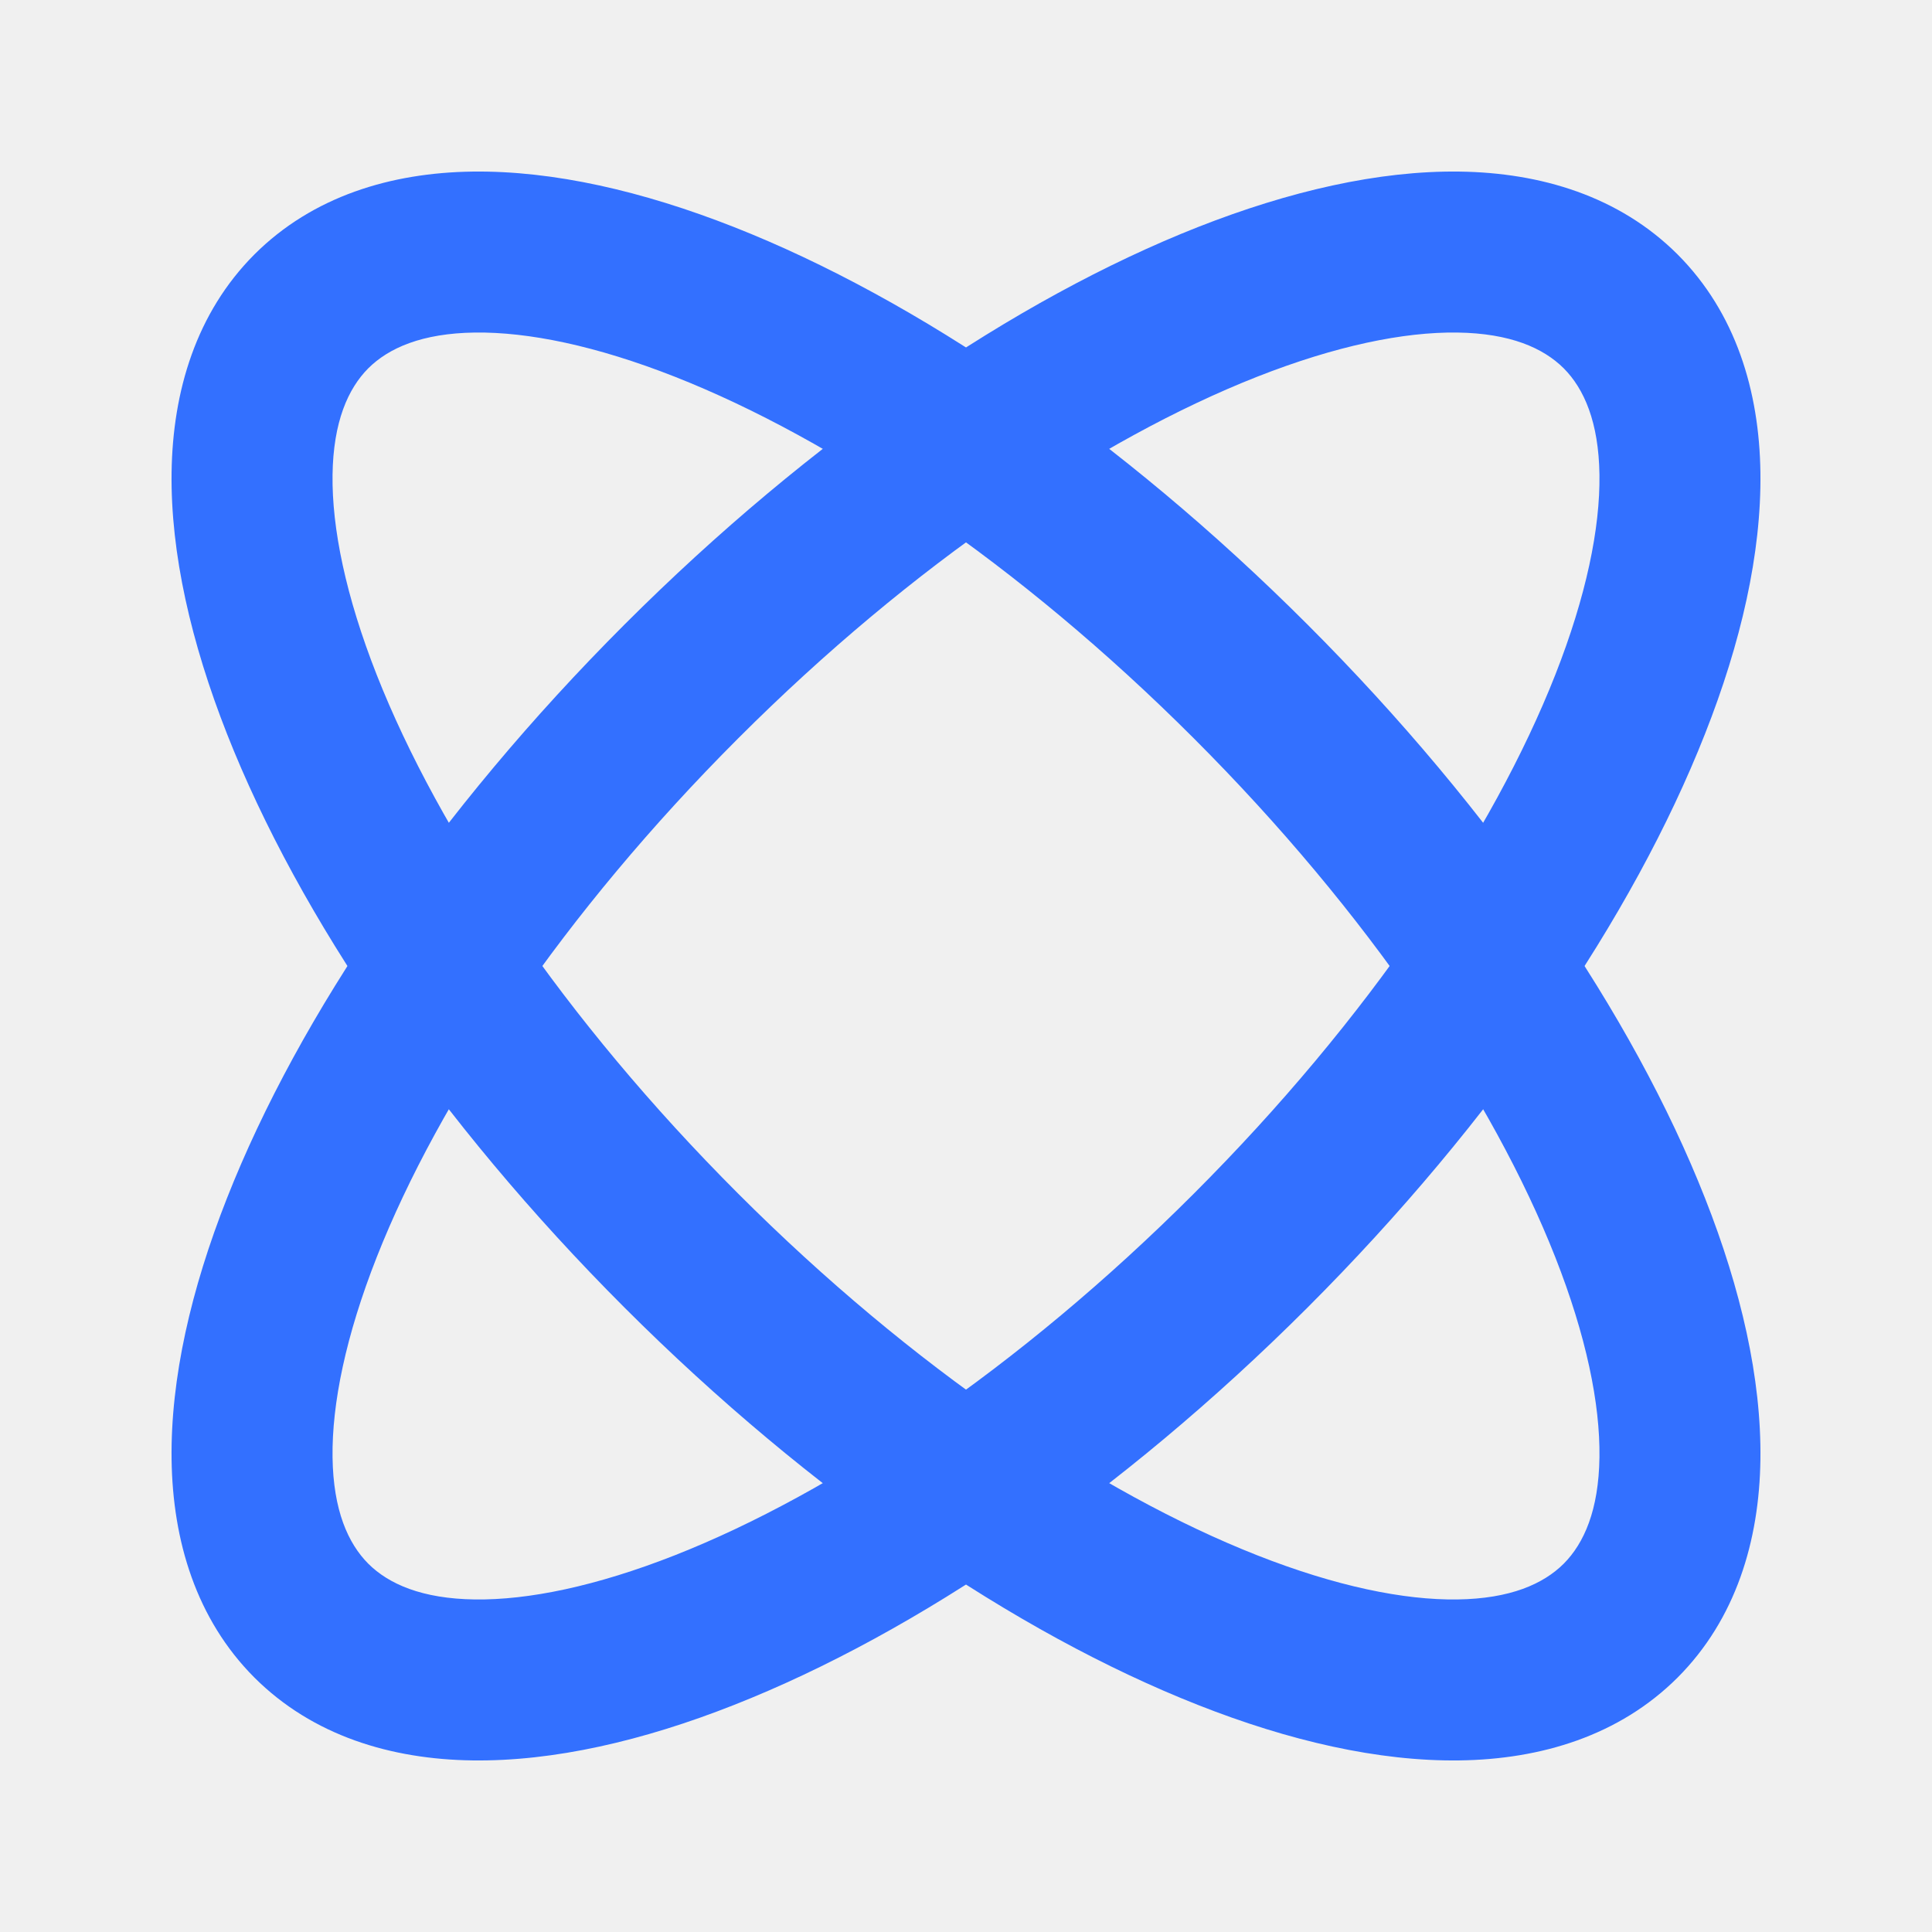
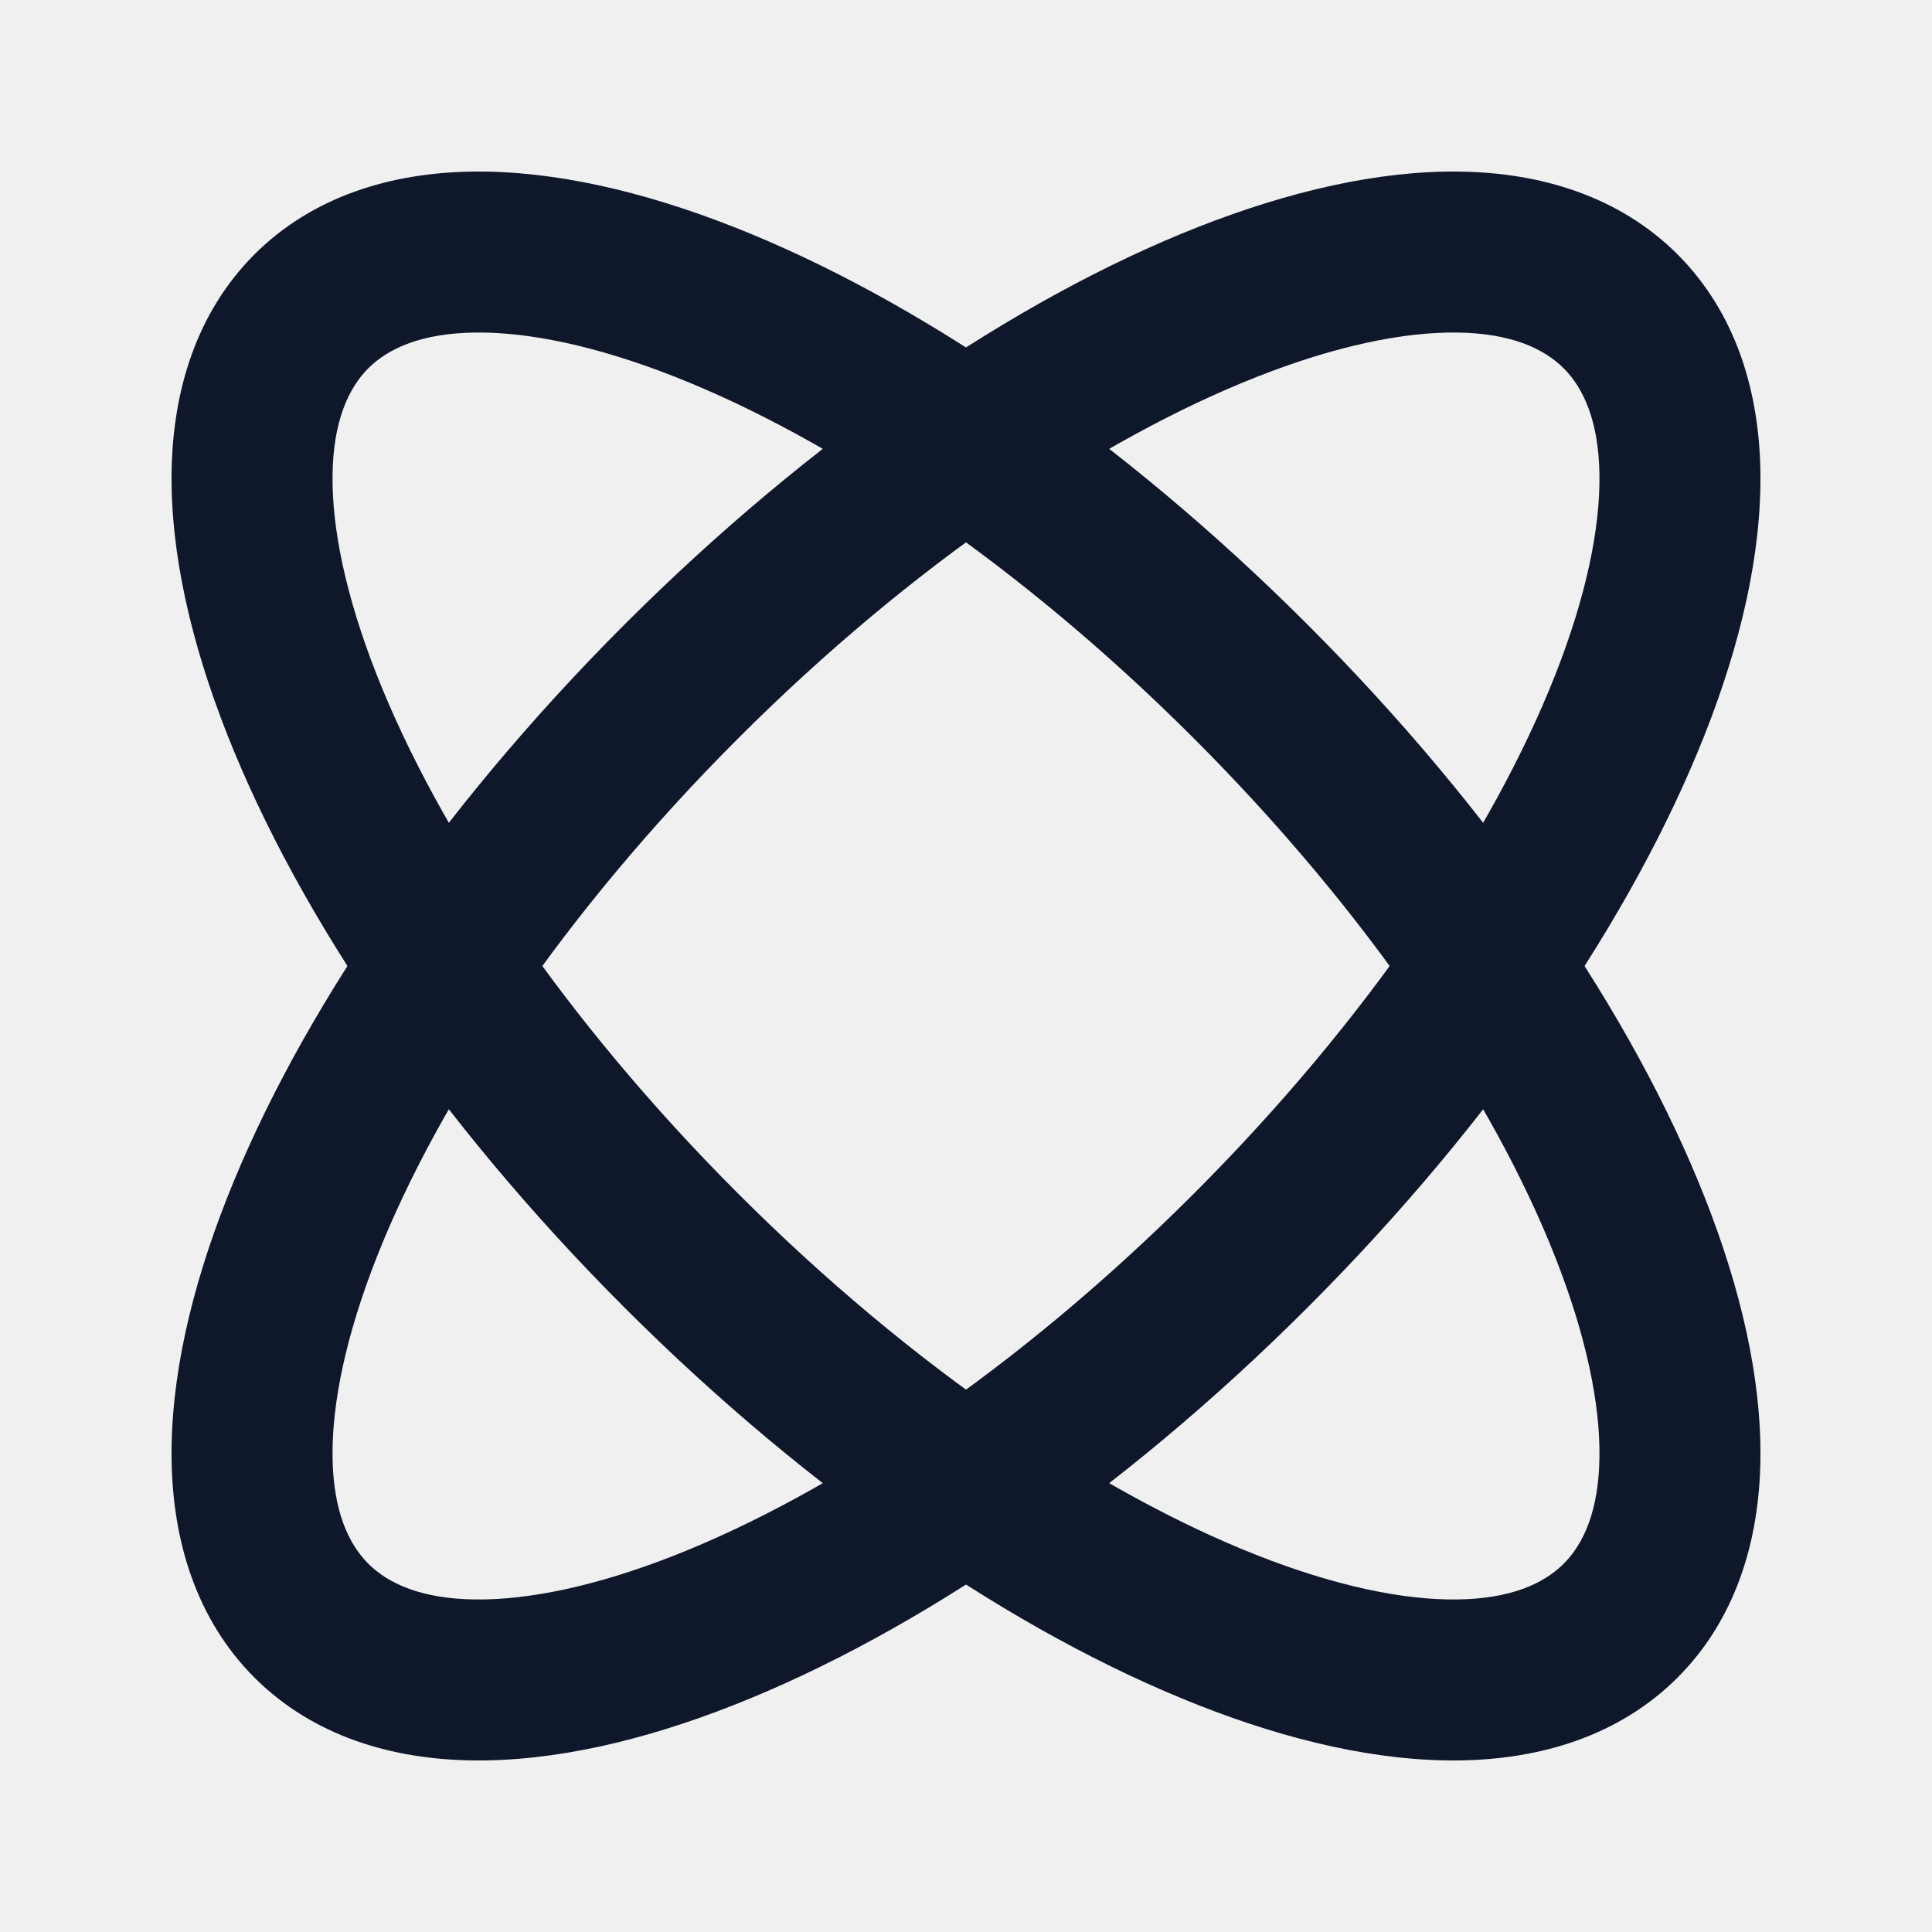
<svg xmlns="http://www.w3.org/2000/svg" width="16" height="16" viewBox="0 0 16 16" fill="none">
  <g clip-path="url(#clip0_10903_4317)">
-     <path fill-rule="evenodd" clip-rule="evenodd" d="M3.12 5.589C3.634 6.893 4.666 8.438 6.114 9.886C7.562 11.334 9.107 12.366 10.411 12.88C11.064 13.137 11.626 13.252 12.069 13.246C12.507 13.24 12.781 13.118 12.95 12.95C13.118 12.781 13.24 12.507 13.246 12.069C13.252 11.626 13.137 11.064 12.88 10.411C12.366 9.107 11.334 7.562 9.886 6.114C8.438 4.666 6.893 3.634 5.589 3.12C4.936 2.863 4.374 2.748 3.932 2.754C3.494 2.76 3.219 2.882 3.05 3.05C2.882 3.219 2.76 3.494 2.754 3.932C2.748 4.374 2.863 4.936 3.12 5.589ZM1.421 3.913C1.43 3.239 1.625 2.59 2.107 2.107C2.59 1.625 3.239 1.43 3.913 1.421C4.583 1.412 5.323 1.583 6.078 1.88C7.589 2.475 9.282 3.626 10.828 5.172C12.374 6.718 13.525 8.411 14.12 9.922C14.418 10.677 14.588 11.417 14.579 12.087C14.57 12.761 14.375 13.41 13.893 13.893C13.41 14.375 12.761 14.57 12.087 14.579C11.417 14.588 10.677 14.418 9.922 14.12C8.411 13.525 6.718 12.374 5.172 10.829C3.626 9.283 2.475 7.589 1.88 6.078C1.583 5.323 1.412 4.583 1.421 3.913Z" fill="#3370FF" />
-     <path fill-rule="evenodd" clip-rule="evenodd" d="M10.411 3.12C9.107 3.634 7.562 4.666 6.114 6.114C4.666 7.562 3.634 9.107 3.12 10.411C2.863 11.064 2.748 11.626 2.754 12.069C2.76 12.507 2.882 12.781 3.05 12.95C3.219 13.118 3.494 13.24 3.932 13.246C4.374 13.252 4.936 13.137 5.589 12.88C6.893 12.366 8.438 11.334 9.886 9.886C11.334 8.438 12.366 6.893 12.88 5.589C13.137 4.936 13.252 4.374 13.246 3.932C13.24 3.494 13.118 3.219 12.95 3.05C12.781 2.882 12.507 2.76 12.069 2.754C11.626 2.748 11.064 2.863 10.411 3.12ZM12.087 1.421C12.761 1.43 13.41 1.625 13.893 2.107C14.375 2.59 14.57 3.239 14.579 3.913C14.588 4.583 14.418 5.323 14.12 6.078C13.525 7.589 12.374 9.283 10.828 10.829C9.282 12.374 7.589 13.525 6.078 14.12C5.323 14.418 4.583 14.588 3.913 14.579C3.239 14.57 2.59 14.375 2.107 13.893C1.625 13.41 1.43 12.761 1.421 12.087C1.412 11.417 1.582 10.677 1.88 9.922C2.475 8.411 3.626 6.718 5.172 5.172C6.718 3.626 8.411 2.475 9.922 1.88C10.677 1.583 11.417 1.412 12.087 1.421Z" fill="#3370FF" />
+     <path fill-rule="evenodd" clip-rule="evenodd" d="M3.12 5.589C3.634 6.893 4.666 8.438 6.114 9.886C7.562 11.334 9.107 12.366 10.411 12.88C11.064 13.137 11.626 13.252 12.069 13.246C12.507 13.24 12.781 13.118 12.95 12.95C13.118 12.781 13.24 12.507 13.246 12.069C13.252 11.626 13.137 11.064 12.88 10.411C12.366 9.107 11.334 7.562 9.886 6.114C8.438 4.666 6.893 3.634 5.589 3.12C4.936 2.863 4.374 2.748 3.932 2.754C3.494 2.76 3.219 2.882 3.05 3.05C2.882 3.219 2.76 3.494 2.754 3.932C2.748 4.374 2.863 4.936 3.12 5.589ZM1.421 3.913C1.43 3.239 1.625 2.59 2.107 2.107C2.59 1.625 3.239 1.43 3.913 1.421C4.583 1.412 5.323 1.583 6.078 1.88C7.589 2.475 9.282 3.626 10.828 5.172C12.374 6.718 13.525 8.411 14.12 9.922C14.418 10.677 14.588 11.417 14.579 12.087C14.57 12.761 14.375 13.41 13.893 13.893C13.41 14.375 12.761 14.57 12.087 14.579C11.417 14.588 10.677 14.418 9.922 14.12C8.411 13.525 6.718 12.374 5.172 10.829C3.626 9.283 2.475 7.589 1.88 6.078C1.583 5.323 1.412 4.583 1.421 3.913Z" fill="#0f172a" />
+     <path fill-rule="evenodd" clip-rule="evenodd" d="M10.411 3.12C9.107 3.634 7.562 4.666 6.114 6.114C4.666 7.562 3.634 9.107 3.12 10.411C2.863 11.064 2.748 11.626 2.754 12.069C2.76 12.507 2.882 12.781 3.05 12.95C3.219 13.118 3.494 13.24 3.932 13.246C4.374 13.252 4.936 13.137 5.589 12.88C6.893 12.366 8.438 11.334 9.886 9.886C11.334 8.438 12.366 6.893 12.88 5.589C13.137 4.936 13.252 4.374 13.246 3.932C13.24 3.494 13.118 3.219 12.95 3.05C12.781 2.882 12.507 2.76 12.069 2.754C11.626 2.748 11.064 2.863 10.411 3.12ZM12.087 1.421C12.761 1.43 13.41 1.625 13.893 2.107C14.375 2.59 14.57 3.239 14.579 3.913C14.588 4.583 14.418 5.323 14.12 6.078C13.525 7.589 12.374 9.283 10.828 10.829C9.282 12.374 7.589 13.525 6.078 14.12C5.323 14.418 4.583 14.588 3.913 14.579C3.239 14.57 2.59 14.375 2.107 13.893C1.625 13.41 1.43 12.761 1.421 12.087C1.412 11.417 1.582 10.677 1.88 9.922C2.475 8.411 3.626 6.718 5.172 5.172C6.718 3.626 8.411 2.475 9.922 1.88C10.677 1.583 11.417 1.412 12.087 1.421Z" fill="#0f172a" />
  </g>
  <defs>
    <clipPath id="clip0_10903_4317">
      <rect width="16" height="16" fill="white" />
    </clipPath>
  </defs>
</svg>
